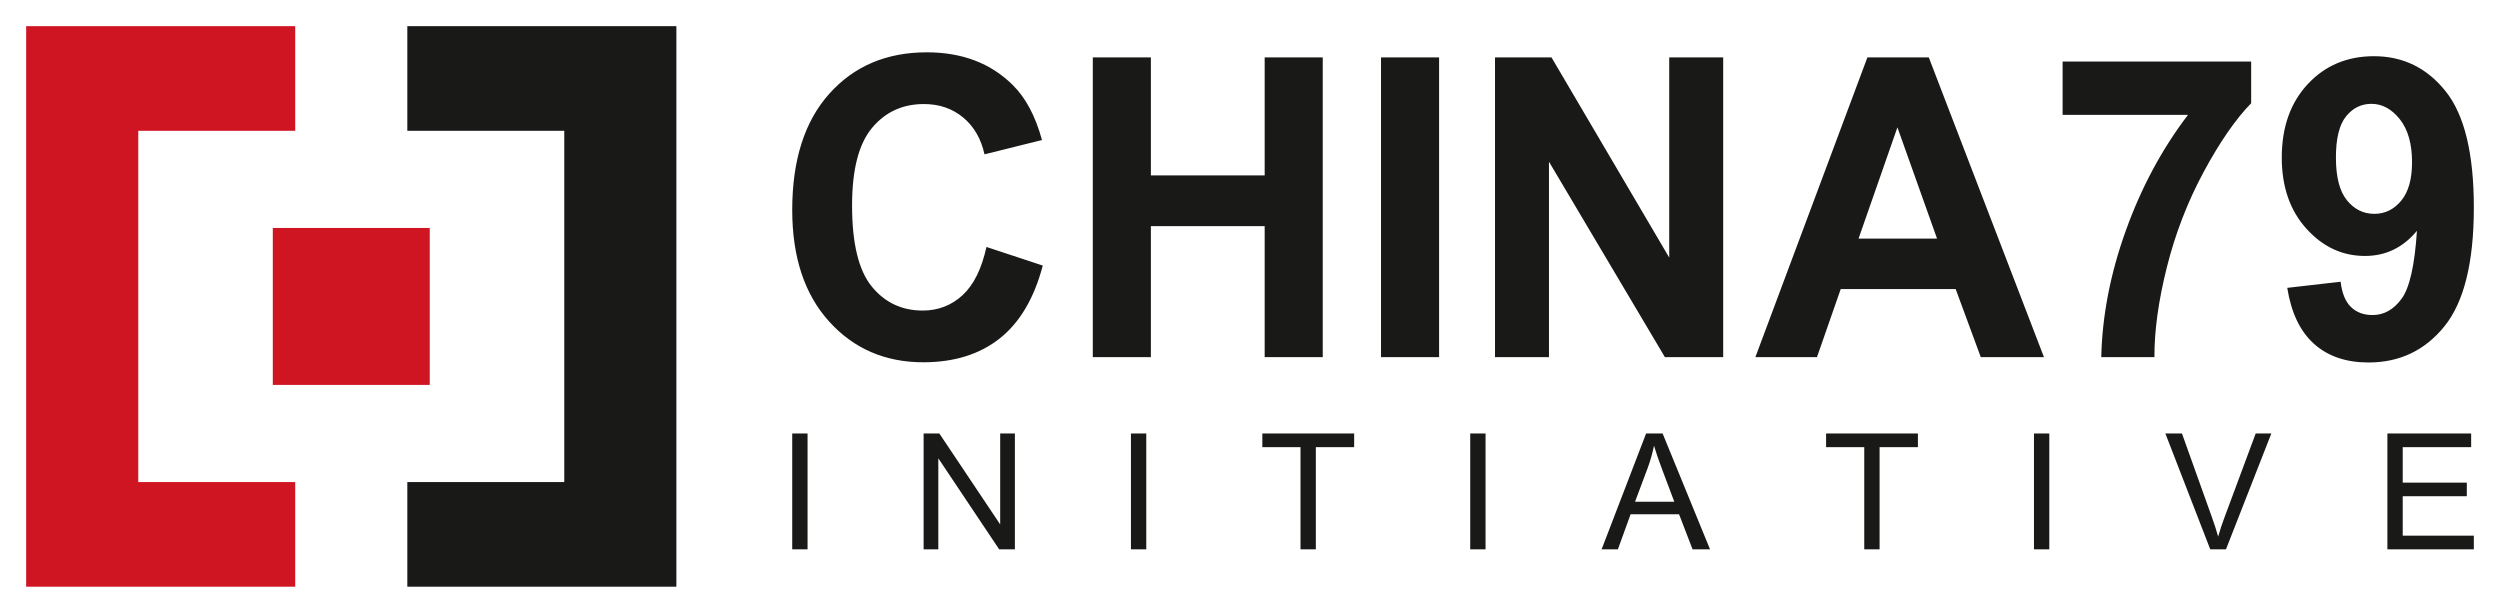
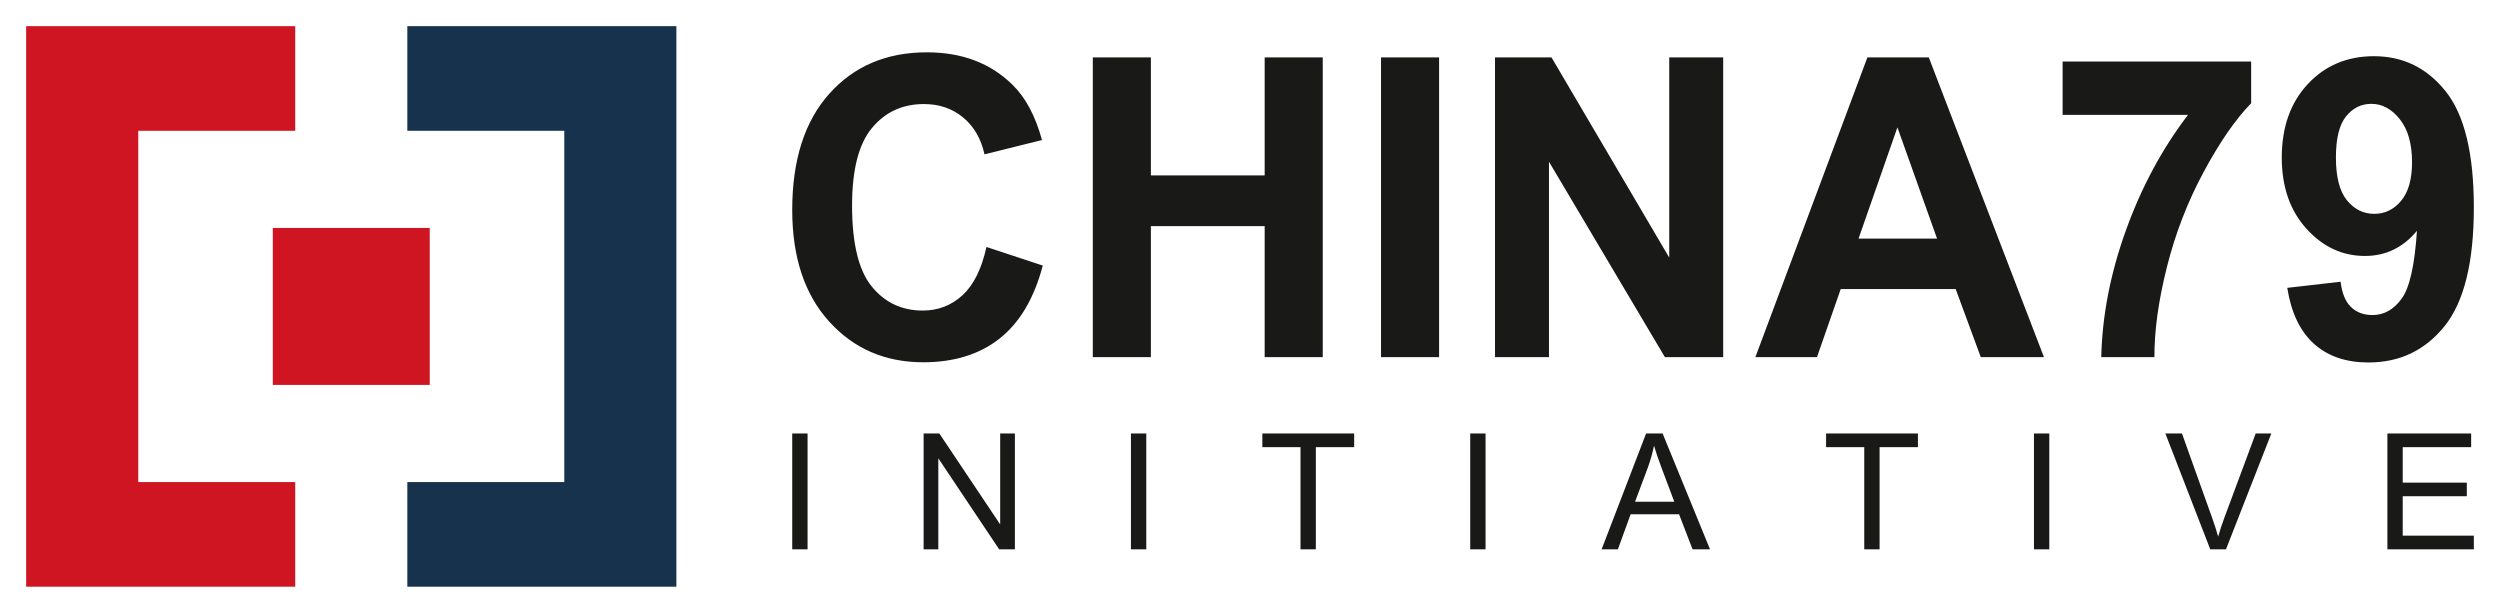
<svg xmlns="http://www.w3.org/2000/svg" width="1338" height="328" viewBox="0 0 1338 328" role="img" aria-labelledby="logo-title">
  <path fill="#cf1422" d="M158 14H14V314H158V258H74V70H158Z" />
-   <path fill="#191918" d="M218 14H362V314H218V258H302V70H218Z" />
+   <path fill="#17324D" d="M218 14H362V314H218V258H302V70H218Z" />
  <path fill="#cf1422" d="M146 122H230V206H146Z" />
  <path fill="#191918" fill-rule="evenodd" d="M527.955 132.174 L558.092 142.132 C553.471 159.64 545.789 172.644 535.043 181.142 C524.298 189.641 510.664 193.891 494.144 193.891 C473.703 193.891 456.902 186.614 443.741 172.06 C430.58 157.506 424 137.609 424 112.368 C424 85.668 430.615 64.931 443.846 50.159 C457.077 35.386 474.473 28 496.034 28 C514.865 28 530.16 33.8 541.921 45.399 C548.921 52.256 554.171 62.105 557.672 74.944 L526.905 82.604 C525.085 74.287 521.287 67.722 515.512 62.907 C509.737 58.092 502.719 55.685 494.459 55.685 C483.048 55.685 473.79 59.953 466.685 68.488 C459.579 77.023 456.027 90.847 456.027 109.96 C456.027 130.241 459.527 144.685 466.527 153.293 C473.527 161.902 482.628 166.206 493.829 166.206 C502.089 166.206 509.194 163.47 515.145 157.999 C521.095 152.527 525.365 143.919 527.955 132.174 Z M584.868 191.155 L584.868 30.736 L615.95 30.736 L615.95 93.875 L676.853 93.875 L676.853 30.736 L707.934 30.736 L707.934 191.155 L676.853 191.155 L676.853 121.013 L615.95 121.013 L615.95 191.155 Z M739.121 191.155 L739.121 30.736 L770.202 30.736 L770.202 191.155 Z M800.129 191.155 L800.129 30.736 L830.37 30.736 L893.373 137.864 L893.373 30.736 L922.25 30.736 L922.25 191.155 L891.063 191.155 L829.005 86.543 L829.005 191.155 Z M1093.933 191.155 L1060.122 191.155 L1046.681 154.716 L985.148 154.716 L972.442 191.155 L939.471 191.155 L999.429 30.736 L1032.295 30.736 Z M1036.706 127.688 L1015.495 68.16 L994.703 127.688 Z M1103.909 61.485 L1103.909 32.924 L1204.819 32.924 L1204.819 55.247 C1196.488 63.782 1188.018 76.038 1179.408 92.015 C1170.797 107.991 1164.234 124.97 1159.719 142.953 C1155.204 160.935 1152.981 177.002 1153.051 191.155 L1124.595 191.155 C1125.085 168.978 1129.478 146.363 1137.773 123.311 C1146.068 100.258 1157.146 79.649 1171.007 61.485 Z M1224.14 154.059 L1252.701 150.777 C1253.401 156.832 1255.221 161.318 1258.162 164.236 C1261.102 167.154 1264.987 168.613 1269.817 168.613 C1275.907 168.613 1281.088 165.695 1285.358 159.859 C1289.628 154.023 1292.358 141.913 1293.548 123.529 C1286.128 132.502 1276.853 136.989 1265.722 136.989 C1253.611 136.989 1243.163 132.119 1234.378 122.38 C1225.592 112.641 1221.2 99.966 1221.2 84.355 C1221.2 68.087 1225.837 54.974 1235.113 45.016 C1244.388 35.058 1256.201 30.079 1270.552 30.079 C1286.163 30.079 1298.974 36.371 1308.984 48.955 C1318.995 61.539 1324 82.239 1324 111.055 C1324 140.381 1318.785 161.537 1308.354 174.522 C1297.923 187.507 1284.343 194 1267.612 194 C1255.571 194 1245.841 190.663 1238.421 183.988 C1231 177.312 1226.24 167.336 1224.14 154.059 Z M1290.923 86.871 C1290.923 76.95 1288.736 69.254 1284.36 63.782 C1279.985 58.311 1274.927 55.575 1269.187 55.575 C1263.727 55.575 1259.194 57.819 1255.589 62.305 C1251.984 66.792 1250.181 74.142 1250.181 84.355 C1250.181 94.714 1252.141 102.319 1256.062 107.17 C1259.982 112.021 1264.882 114.447 1270.762 114.447 C1276.432 114.447 1281.21 112.113 1285.095 107.444 C1288.981 102.775 1290.923 95.917 1290.923 86.871 Z" />
  <path fill="#191918" fill-rule="evenodd" d="M424 294 L424 232 L432.205 232 L432.205 294 Z" />
  <path fill="#191918" fill-rule="evenodd" d="M494.32 294 L494.32 232 L502.737 232 L535.301 280.678 L535.301 232 L543.168 232 L543.168 294 L534.752 294 L502.187 245.28 L502.187 294 Z" />
  <path fill="#191918" fill-rule="evenodd" d="M605.283 294 L605.283 232 L613.488 232 L613.488 294 Z" />
  <path fill="#191918" fill-rule="evenodd" d="M696.031 294 L696.031 239.317 L675.604 239.317 L675.604 232 L724.747 232 L724.747 239.317 L704.236 239.317 L704.236 294 Z" />
  <path fill="#191918" fill-rule="evenodd" d="M786.863 294 L786.863 232 L795.068 232 L795.068 294 Z" />
  <path fill="#191918" fill-rule="evenodd" d="M857.183 294 L880.994 232 L889.833 232 L915.208 294 L905.861 294 L898.63 275.222 L872.705 275.222 L865.896 294 Z M875.073 268.54 L896.092 268.54 L889.621 251.37 C887.648 246.154 886.182 241.868 885.223 238.513 C884.434 242.488 883.32 246.436 881.882 250.355 Z" />
  <path fill="#191918" fill-rule="evenodd" d="M997.751 294 L997.751 239.317 L977.324 239.317 L977.324 232 L1026.467 232 L1026.467 239.317 L1005.955 239.317 L1005.955 294 Z" />
  <path fill="#191918" fill-rule="evenodd" d="M1088.583 294 L1088.583 232 L1096.787 232 L1096.787 294 Z" />
  <path fill="#191918" fill-rule="evenodd" d="M1182.925 294 L1158.903 232 L1167.784 232 L1183.898 277.041 C1185.195 280.65 1186.28 284.033 1187.154 287.191 C1188.113 283.808 1189.226 280.424 1190.495 277.041 L1207.243 232 L1215.617 232 L1191.341 294 Z" />
  <path fill="#191918" fill-rule="evenodd" d="M1277.733 294 L1277.733 232 L1322.562 232 L1322.562 239.317 L1285.937 239.317 L1285.937 258.306 L1320.236 258.306 L1320.236 265.58 L1285.937 265.58 L1285.937 286.684 L1324 286.684 L1324 294 Z" />
</svg>
